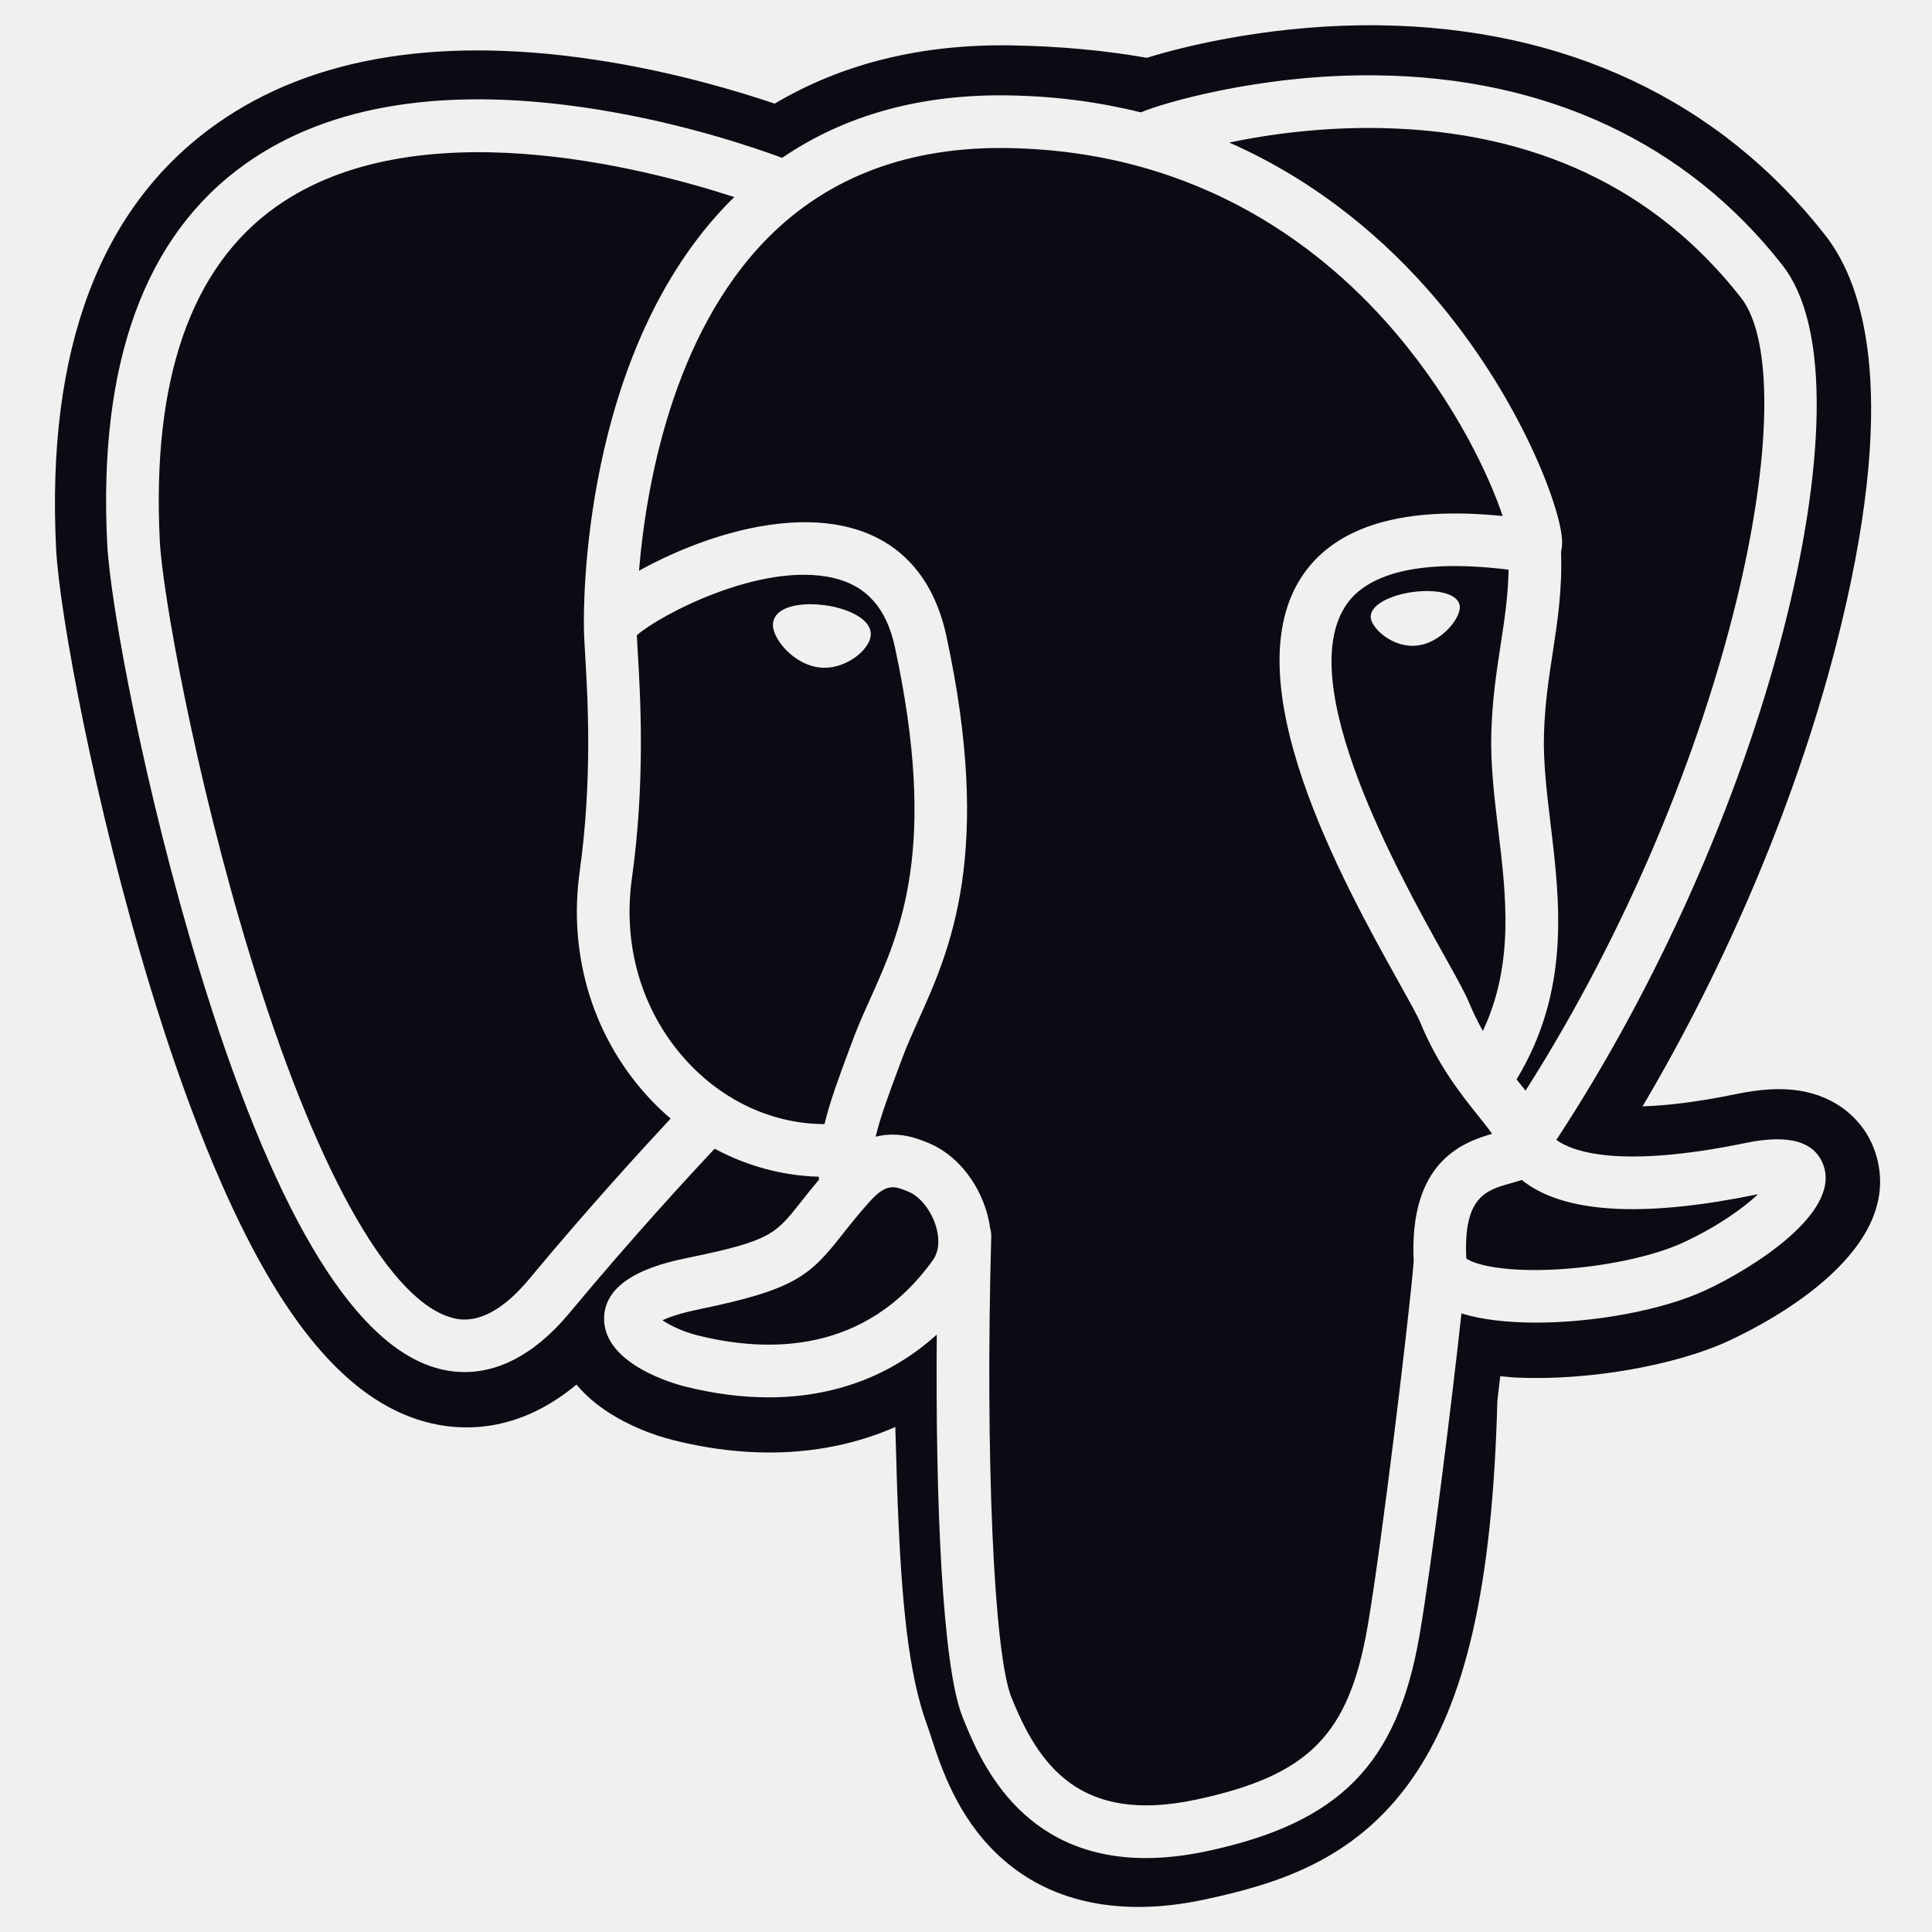
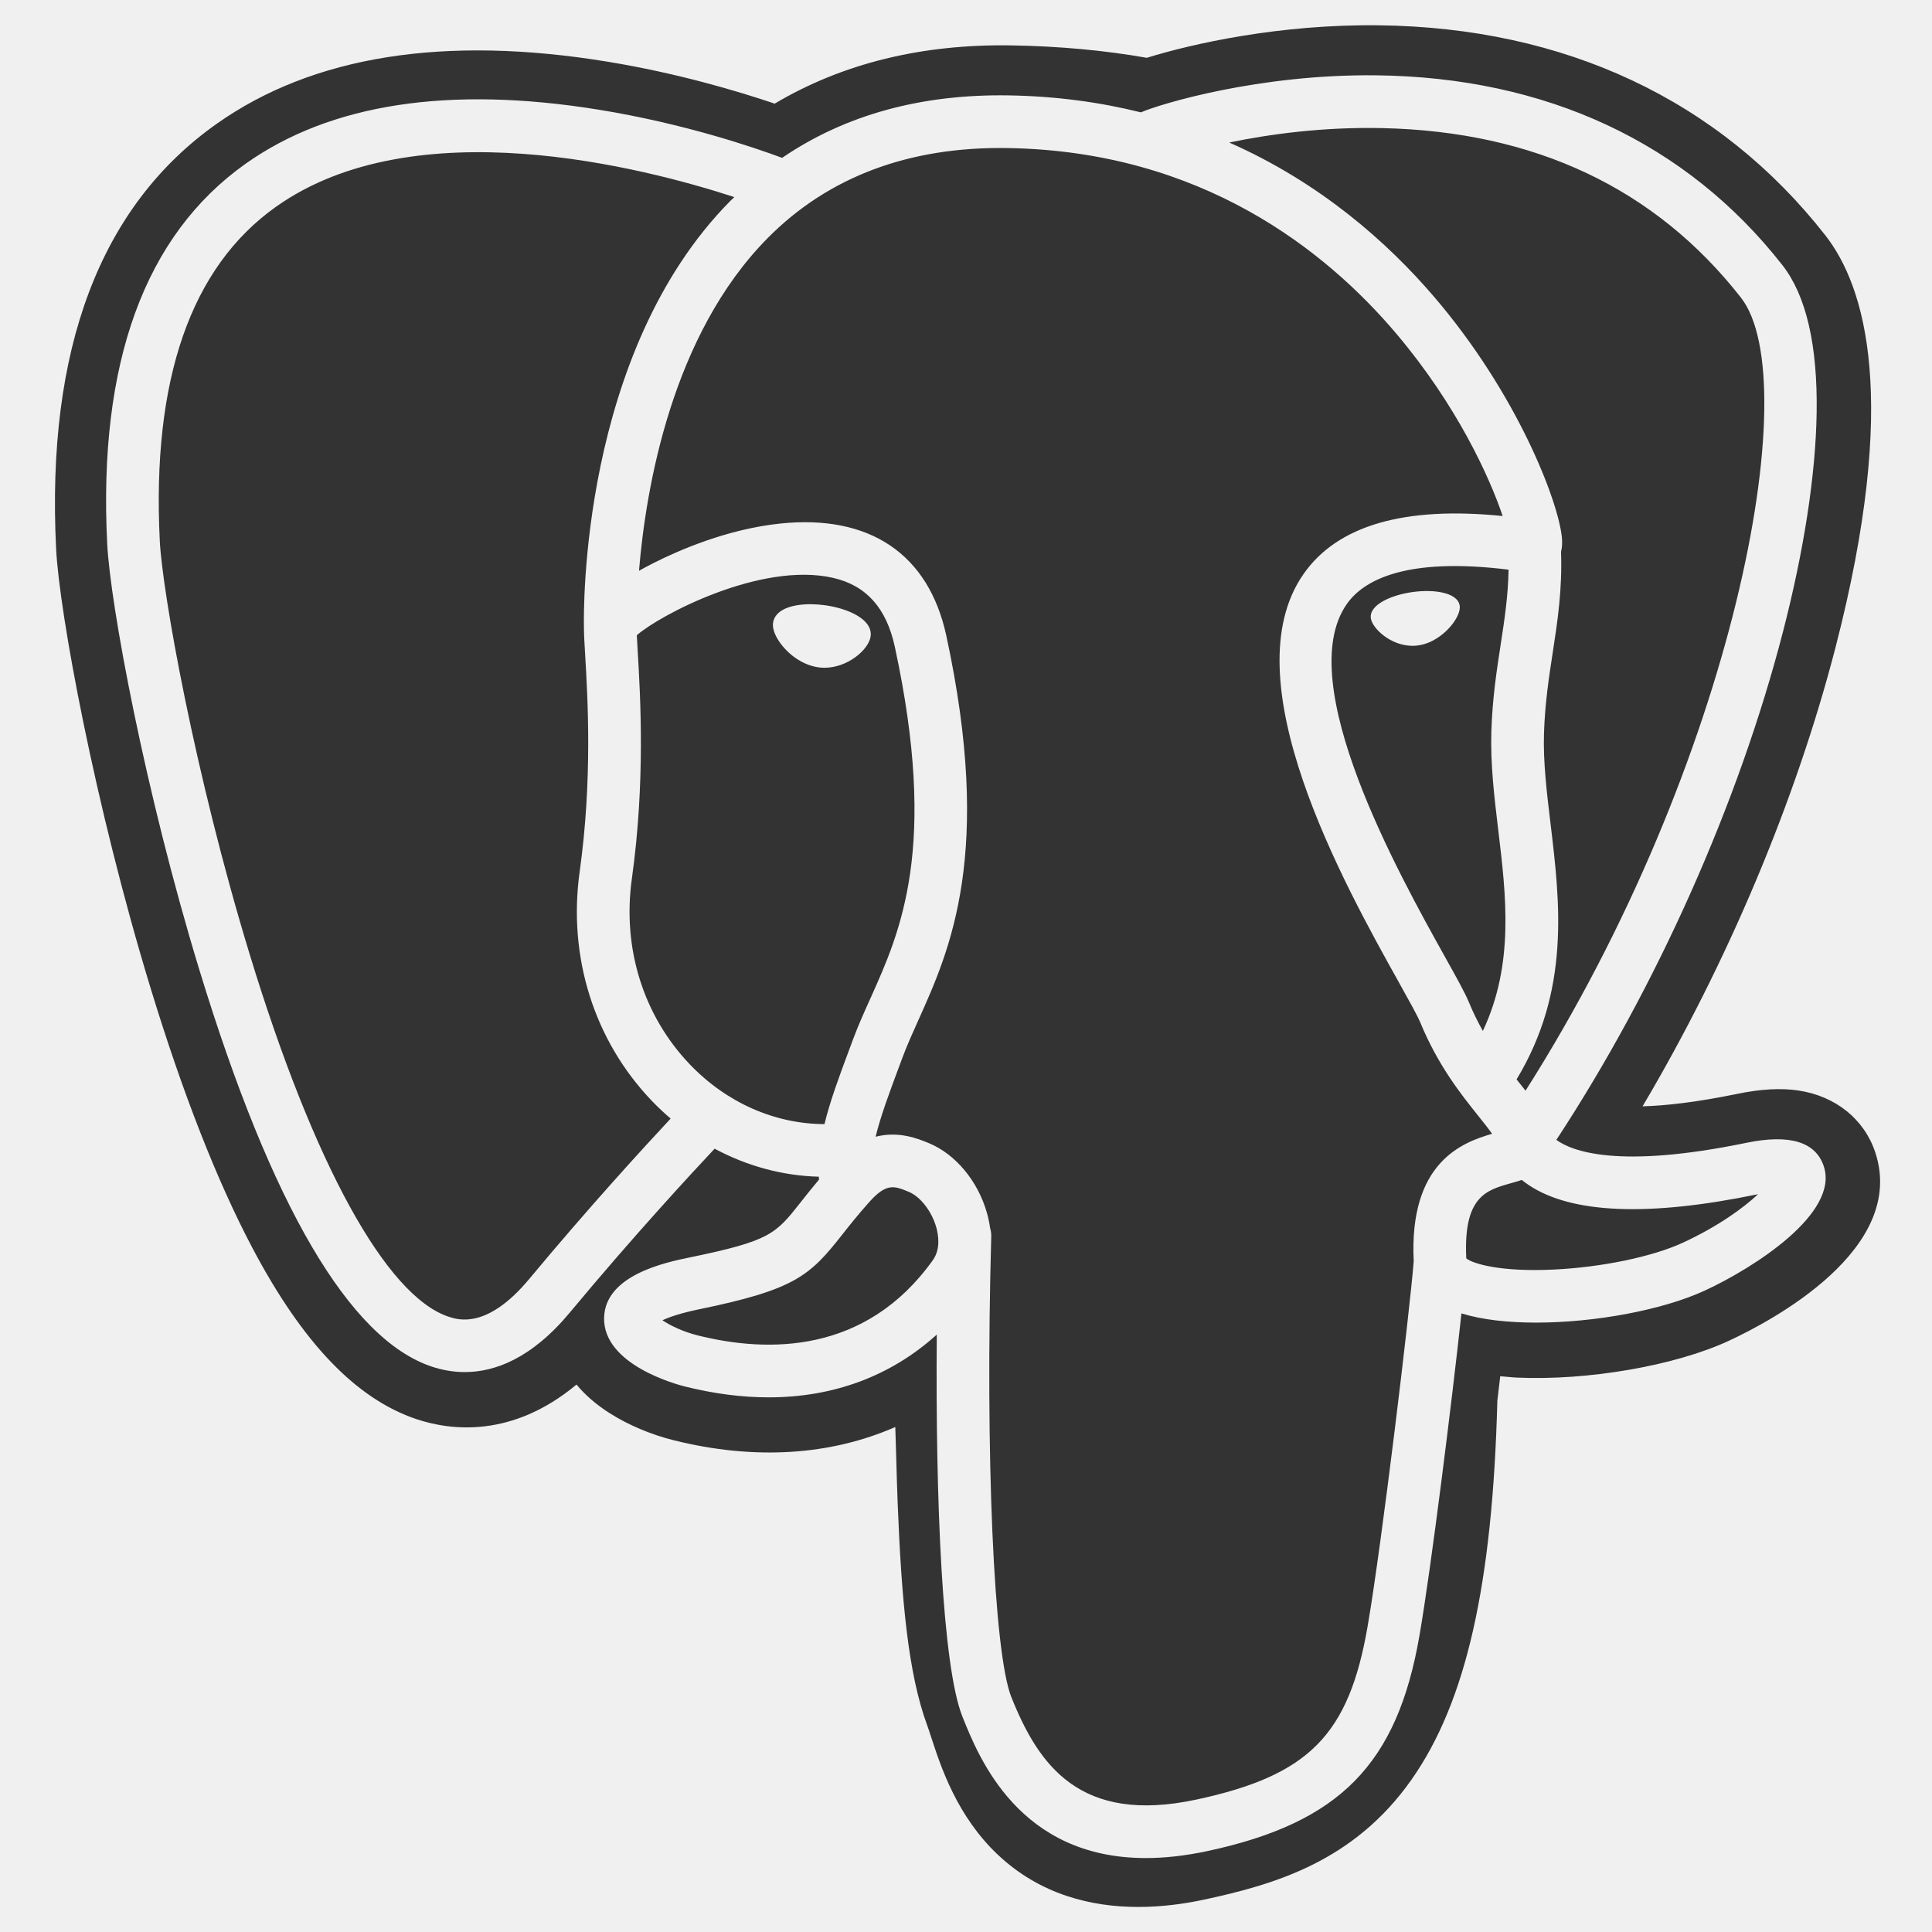
<svg xmlns="http://www.w3.org/2000/svg" width="512" height="512" viewBox="0 0 512 512" fill="none">
-   <g clip-path="url(#clip0_403_752)">
-     <g clip-path="url(#clip1_403_752)">
-       <path fill-rule="evenodd" clip-rule="evenodd" d="M496.969 305.405C494.062 296.601 486.447 290.468 476.598 288.996C471.954 288.303 466.636 288.598 460.343 289.896C449.374 292.159 441.235 293.02 435.296 293.188C457.713 255.338 475.943 212.174 486.437 171.543C503.406 105.845 494.338 75.916 483.742 62.377C455.699 26.545 414.785 7.295 365.423 6.704C339.094 6.383 315.976 11.582 303.919 15.32C292.691 13.34 280.618 12.234 267.951 12.029C244.209 11.65 223.229 16.826 205.303 27.463C195.377 24.109 179.451 19.378 161.057 16.358C117.794 9.255 82.928 14.79 57.425 32.807C26.542 54.621 12.225 92.523 14.873 145.458C15.713 162.266 25.116 213.401 39.919 261.898C48.426 289.772 57.498 312.92 66.883 330.704C80.191 355.922 94.431 370.773 110.417 376.105C119.379 379.092 135.659 381.181 152.783 366.922C154.953 369.549 157.848 372.161 161.692 374.587C166.571 377.665 172.54 380.18 178.499 381.67C199.979 387.041 220.098 385.697 237.263 378.171C237.368 381.224 237.45 384.14 237.519 386.659C237.634 390.745 237.746 394.75 237.896 398.496C238.912 423.826 240.636 443.522 245.742 457.301C246.022 458.06 246.399 459.215 246.798 460.439C249.344 468.239 253.605 481.295 264.44 491.522C275.663 502.113 289.237 505.363 301.668 505.362C307.903 505.362 313.852 504.544 319.069 503.426C337.669 499.44 358.792 493.367 374.072 471.61C388.518 451.042 395.541 420.063 396.812 371.249C396.976 369.869 397.129 368.551 397.275 367.295C397.374 366.447 397.475 365.581 397.577 364.716L400.981 365.015L401.857 365.075C420.801 365.938 443.964 361.92 458.189 355.313C469.43 350.096 505.45 331.08 496.969 305.405ZM218.69 160.404C213.615 159.697 209.018 160.351 206.692 162.111C205.383 163.102 204.979 164.25 204.87 165.04C204.578 167.133 206.045 169.447 206.945 170.64C209.493 174.019 213.218 176.341 216.904 176.853C217.438 176.927 217.969 176.962 218.497 176.962C224.645 176.962 230.232 172.177 230.725 168.644C231.341 164.22 224.918 161.27 218.69 160.404ZM386.842 160.544H386.84C386.357 157.076 380.185 156.087 374.328 156.901C368.481 157.716 362.81 160.355 363.283 163.831C363.664 166.534 368.543 171.149 374.321 171.148C374.808 171.148 375.3 171.115 375.796 171.046C379.653 170.512 382.482 168.063 383.826 166.651C385.874 164.501 387.058 162.102 386.842 160.544ZM483.322 309.079C481.174 302.584 474.262 300.493 462.777 302.866C428.676 309.904 416.464 305.028 412.453 302.076C438.96 261.695 460.765 212.887 472.528 167.346C478.101 145.774 481.179 125.741 481.43 109.413C481.707 91.488 478.656 78.319 472.36 70.273C446.976 37.839 409.724 20.441 364.628 19.963C333.627 19.615 307.434 27.549 302.356 29.78C291.662 27.121 280.005 25.488 267.315 25.28C244.041 24.904 223.925 30.475 207.268 41.832C200.034 39.14 181.336 32.722 158.472 29.039C118.941 22.673 87.529 27.496 65.112 43.377C38.363 62.328 26.015 96.202 28.407 144.058C29.213 160.16 38.386 209.689 52.864 257.124C71.921 319.555 92.635 354.898 114.432 362.168C116.983 363.019 119.925 363.614 123.168 363.614C131.119 363.614 140.867 360.03 151.009 347.837C167.856 327.57 183.585 310.587 189.383 304.416C197.951 309.016 207.363 311.583 216.991 311.841C217.008 312.093 217.034 312.345 217.056 312.596C215.125 314.887 213.54 316.894 212.19 318.609C205.519 327.076 204.131 328.839 182.659 333.26C176.552 334.52 160.328 337.864 160.091 349.235C159.833 361.658 179.266 366.876 181.481 367.429C189.197 369.361 196.63 370.314 203.719 370.314C220.961 370.313 236.132 364.647 248.258 353.683C247.884 397.975 249.731 441.619 255.049 454.917C259.404 465.802 270.045 492.407 303.656 492.405C308.586 492.405 314.016 491.832 319.987 490.552C355.064 483.031 370.296 467.528 376.189 433.349C379.343 415.082 384.754 371.462 387.298 348.065C392.67 349.74 399.585 350.507 407.061 350.506C422.652 350.506 440.642 347.193 451.924 341.956C464.598 336.071 487.469 321.626 483.322 309.079ZM399.788 150.971C399.672 157.879 398.721 164.149 397.713 170.695C396.629 177.735 395.507 185.013 395.225 193.849C394.946 202.448 396.02 211.388 397.059 220.032C399.158 237.493 401.311 255.471 392.974 273.21C391.679 270.909 390.428 268.398 389.281 265.618C388.246 263.106 385.996 259.072 382.882 253.488C370.762 231.754 342.381 180.857 356.91 160.088C361.236 153.905 372.219 147.55 399.788 150.971ZM366.372 33.951C406.776 34.843 438.737 49.959 461.367 78.875C478.723 101.055 459.611 201.977 404.284 289.043C403.737 288.349 403.181 287.648 402.605 286.929C402.376 286.641 402.142 286.349 401.905 286.053C416.202 262.441 413.406 239.08 410.918 218.367C409.896 209.867 408.931 201.839 409.176 194.298C409.43 186.303 410.487 179.449 411.508 172.82C412.766 164.651 414.043 156.199 413.691 146.234C413.954 145.19 414.06 143.955 413.923 142.489C413.022 132.933 402.114 104.338 379.878 78.453C367.716 64.297 349.979 48.454 325.761 37.768C336.178 35.609 350.423 33.596 366.372 33.951ZM140.277 338.913C129.103 352.348 121.385 349.773 118.848 348.928C102.313 343.412 83.128 308.466 66.213 253.049C51.577 205.098 43.023 156.881 42.347 143.36C40.21 100.599 50.575 70.797 73.157 54.783C109.907 28.721 170.328 44.32 194.606 52.232C194.257 52.576 193.894 52.898 193.548 53.248C153.709 93.483 154.654 162.227 154.751 166.428C154.748 168.049 154.884 170.345 155.071 173.502C155.756 185.064 157.031 206.583 153.624 230.953C150.456 253.599 157.437 275.764 172.773 291.765C174.36 293.421 176.018 294.976 177.73 296.44C170.903 303.751 156.067 319.917 140.277 338.913ZM182.85 282.107C170.489 269.211 164.876 251.272 167.447 232.886C171.046 207.142 169.717 184.721 169.004 172.676C168.904 170.991 168.815 169.514 168.763 168.348C174.583 163.188 201.554 148.736 220.788 153.143C229.567 155.154 234.914 161.13 237.138 171.412C248.646 224.637 238.662 246.821 230.639 264.647C228.985 268.32 227.423 271.791 226.088 275.383L225.054 278.159C222.437 285.179 220.001 291.705 218.492 297.902C205.353 297.862 192.57 292.25 182.85 282.107ZM184.867 353.888C181.031 352.93 177.58 351.265 175.555 349.884C177.246 349.088 180.256 348.006 185.475 346.931C210.735 341.73 214.635 338.061 223.154 327.244C225.108 324.765 227.322 321.953 230.388 318.529C230.389 318.527 230.39 318.526 230.391 318.525C234.959 313.412 237.047 314.279 240.835 315.85C243.905 317.121 246.895 320.968 248.108 325.203C248.681 327.203 249.326 331 247.218 333.952C229.421 358.869 203.49 358.549 184.867 353.888ZM317.061 476.904C286.16 483.525 275.219 467.758 268.009 449.734C263.355 438.096 261.069 385.622 262.691 327.674C262.713 326.903 262.603 326.158 262.39 325.458C262.205 324.107 261.921 322.739 261.527 321.363C259.113 312.932 253.233 305.878 246.178 302.955C243.376 301.793 238.23 299.663 232.048 301.244C233.367 295.812 235.654 289.679 238.132 283.037L239.172 280.242C240.343 277.092 241.811 273.829 243.366 270.376C251.761 251.723 263.26 226.176 250.781 168.461C246.106 146.845 230.496 136.289 206.833 138.74C192.646 140.208 179.668 145.932 173.195 149.214C171.803 149.919 170.53 150.6 169.341 151.264C171.147 129.483 177.974 88.779 203.508 63.026C219.585 46.812 240.996 38.805 267.084 39.236C318.486 40.078 351.448 66.457 370.05 88.439C386.079 107.382 394.759 126.462 398.224 136.752C372.173 134.104 354.455 139.247 345.473 152.087C325.933 180.018 356.163 234.232 370.692 260.286C373.355 265.061 375.655 269.188 376.379 270.941C381.11 282.407 387.235 290.062 391.707 295.651C393.077 297.363 394.408 299.023 395.419 300.473C387.529 302.749 373.357 308.004 374.648 334.274C373.606 347.457 366.198 409.172 362.436 430.977C357.469 459.784 346.868 470.514 317.061 476.904ZM446.047 329.297C437.979 333.042 424.477 335.852 411.651 336.454C397.484 337.118 390.272 334.867 388.576 333.483C387.779 317.113 393.874 315.402 400.322 313.591C401.336 313.306 402.324 313.029 403.278 312.695C403.872 313.178 404.521 313.657 405.232 314.126C416.619 321.642 436.929 322.453 465.6 316.535C465.705 316.512 465.81 316.492 465.914 316.471C462.048 320.087 455.43 324.94 446.047 329.297Z" fill="#0B0B13" />
+   <g clip-path="url(#clip0_407_1034)">
+     <g clip-path="url(#clip1_407_1034)">
+       <path fill-rule="evenodd" clip-rule="evenodd" d="M496.969 305.404C494.062 296.601 486.447 290.468 476.597 288.995C471.954 288.302 466.635 288.598 460.342 289.895C449.373 292.158 441.235 293.02 435.296 293.188C457.713 255.337 475.942 212.173 486.437 171.542C503.405 105.845 494.337 75.915 483.741 62.376C455.699 26.544 414.784 7.294 365.423 6.704C339.093 6.382 315.976 11.581 303.919 15.319C292.691 13.339 280.618 12.233 267.95 12.028C244.208 11.65 223.229 16.825 205.303 27.463C195.376 24.108 179.45 19.377 161.056 16.357C117.794 9.254 82.927 14.789 57.424 32.806C26.542 54.621 12.225 92.522 14.873 145.458C15.713 162.265 25.115 213.4 39.918 261.897C48.426 289.771 57.498 312.92 66.882 330.703C80.191 355.921 94.43 370.772 110.417 376.104C119.378 379.091 135.658 381.18 152.782 366.921C154.953 369.548 157.847 372.161 161.691 374.586C166.571 377.664 172.539 380.179 178.498 381.67C199.978 387.04 220.098 385.696 237.263 378.17C237.368 381.223 237.45 384.14 237.519 386.658C237.633 390.744 237.745 394.749 237.895 398.495C238.912 423.826 240.635 443.521 245.741 457.3C246.021 458.06 246.399 459.214 246.797 460.438C249.343 468.238 253.604 481.294 264.44 491.521C275.663 502.112 289.236 505.362 301.668 505.361C307.903 505.361 313.852 504.543 319.069 503.425C337.669 499.44 358.792 493.366 374.072 471.61C388.517 451.041 395.54 420.062 396.811 371.248C396.976 369.869 397.128 368.551 397.275 367.294C397.373 366.447 397.474 365.58 397.576 364.716L400.98 365.015L401.857 365.074C420.801 365.937 443.964 361.92 458.189 355.312C469.43 350.095 505.45 331.08 496.969 305.404M218.689 160.403C213.615 159.696 209.017 160.35 206.691 162.11C205.382 163.101 204.978 164.249 204.869 165.04C204.577 167.133 206.044 169.446 206.944 170.64C209.493 174.018 213.217 176.34 216.903 176.852C217.437 176.926 217.968 176.962 218.497 176.962C224.644 176.962 230.232 172.176 230.724 168.643C231.34 164.219 224.917 161.27 218.689 160.403M386.841 160.543H386.84C386.356 157.075 380.184 156.086 374.328 156.9C368.481 157.715 362.809 160.355 363.283 163.83C363.664 166.533 368.542 171.148 374.32 171.147C374.807 171.147 375.3 171.114 375.796 171.045C379.652 170.511 382.482 168.062 383.826 166.65C385.874 164.5 387.057 162.102 386.841 160.543M483.321 309.078C481.174 302.583 474.262 300.493 462.776 302.865C428.676 309.903 416.464 305.028 412.453 302.075C438.959 261.695 460.764 212.886 472.527 167.345C478.1 145.773 481.178 125.74 481.429 109.412C481.707 91.487 478.655 78.318 472.359 70.273C446.976 37.838 409.723 20.441 364.628 19.962C333.626 19.614 307.433 27.549 302.355 29.779C291.662 27.12 280.004 25.487 267.314 25.279C244.04 24.903 223.924 30.475 207.268 41.831C200.033 39.139 181.336 32.721 158.472 29.038C118.94 22.672 87.528 27.495 65.111 43.376C38.363 62.327 26.014 96.201 28.407 144.057C29.212 160.159 38.385 209.688 52.863 257.123C71.92 319.554 92.634 354.898 114.431 362.167C116.982 363.018 119.925 363.614 123.167 363.614C131.119 363.614 140.866 360.029 151.009 347.837C167.855 327.569 183.584 310.586 189.382 304.415C197.951 309.015 207.362 311.583 216.991 311.84C217.008 312.092 217.033 312.344 217.056 312.595C215.124 314.886 213.54 316.894 212.189 318.608C205.519 327.075 204.13 328.838 182.658 333.26C176.551 334.519 160.327 337.863 160.091 349.234C159.832 361.658 179.265 366.876 181.48 367.429C189.196 369.36 196.629 370.313 203.718 370.313C220.96 370.312 236.132 364.646 248.257 353.683C247.883 397.974 249.731 441.618 255.049 454.916C259.403 465.801 270.044 492.407 303.655 492.404C308.586 492.404 314.015 491.831 319.987 490.551C355.064 483.03 370.296 467.527 376.189 433.348C379.342 415.082 384.754 371.461 387.298 348.064C392.669 349.739 399.585 350.506 407.06 350.505C422.652 350.505 440.641 347.193 451.924 341.956C464.597 336.07 487.469 321.626 483.321 309.078V309.078V309.078ZM399.788 150.97C399.671 157.878 398.72 164.148 397.713 170.694C396.629 177.734 395.507 185.013 395.225 193.848C394.946 202.447 396.02 211.387 397.059 220.031C399.157 237.493 401.31 255.47 392.974 273.209C391.678 270.908 390.428 268.398 389.281 265.617C388.245 263.106 385.996 259.071 382.882 253.487C370.762 231.753 342.381 180.856 356.909 160.087C361.236 153.904 372.218 147.549 399.788 150.97V150.97V150.97ZM366.371 33.95C406.776 34.843 438.737 49.958 461.367 78.874C478.723 101.054 459.611 201.977 404.283 289.042C403.737 288.348 403.18 287.647 402.605 286.928C402.375 286.64 402.141 286.348 401.905 286.053C416.202 262.441 413.406 239.079 410.918 218.366C409.895 209.866 408.93 201.838 409.175 194.297C409.43 186.303 410.487 179.449 411.508 172.82C412.765 164.65 414.043 156.198 413.69 146.234C413.953 145.189 414.06 143.954 413.922 142.488C413.022 132.932 402.113 104.337 379.877 78.452C367.716 64.296 349.978 48.453 325.76 37.768C336.177 35.609 350.423 33.595 366.371 33.95V33.95V33.95ZM140.276 338.912C129.102 352.347 121.385 349.773 118.848 348.927C102.312 343.411 83.128 308.465 66.213 253.048C51.577 205.097 43.023 156.88 42.347 143.359C40.209 100.599 50.575 70.797 73.156 54.782C109.906 28.72 170.328 44.319 194.606 52.231C194.257 52.575 193.894 52.898 193.548 53.247C153.708 93.483 154.654 162.226 154.751 166.427C154.748 168.048 154.883 170.344 155.07 173.502C155.755 185.063 157.031 206.582 153.623 230.952C150.456 253.598 157.436 275.763 172.772 291.764C174.36 293.42 176.017 294.976 177.729 296.439C170.902 303.75 156.067 319.916 140.276 338.912V338.912V338.912ZM182.85 282.107C170.489 269.21 164.876 251.271 167.447 232.885C171.045 207.141 169.716 184.72 169.003 172.675C168.903 170.99 168.815 169.513 168.762 168.347C174.583 163.188 201.554 148.735 220.788 153.142C229.567 155.154 234.913 161.13 237.137 171.411C248.646 224.636 238.661 246.82 230.638 264.646C228.984 268.319 227.422 271.79 226.087 275.383L225.054 278.158C222.436 285.178 220.001 291.704 218.491 297.902C205.352 297.861 192.569 292.249 182.85 282.107V282.107V282.107ZM184.866 353.888C181.03 352.929 177.579 351.264 175.555 349.883C177.245 349.087 180.255 348.006 185.474 346.931C210.735 341.729 214.635 338.06 223.154 327.243C225.108 324.764 227.321 321.953 230.387 318.528C230.388 318.526 230.39 318.525 230.391 318.524C234.958 313.411 237.046 314.278 240.835 315.849C243.905 317.12 246.895 320.967 248.107 325.202C248.681 327.202 249.326 330.999 247.217 333.952C229.421 358.868 203.49 358.548 184.866 353.888V353.888V353.888ZM317.061 476.904C286.159 483.525 275.218 467.758 268.008 449.733C263.355 438.096 261.068 385.621 262.691 327.673C262.712 326.902 262.602 326.157 262.39 325.457C262.205 324.106 261.92 322.739 261.526 321.362C259.112 312.931 253.232 305.878 246.178 302.954C243.375 301.793 238.23 299.662 232.048 301.243C233.367 295.811 235.653 289.678 238.131 283.036L239.172 280.241C240.343 277.091 241.811 273.828 243.365 270.375C251.761 251.722 263.26 226.175 250.78 168.461C246.105 146.844 230.496 136.288 206.832 138.739C192.645 140.207 179.667 145.931 173.194 149.213C171.802 149.919 170.529 150.6 169.34 151.264C171.146 129.482 177.973 88.778 203.508 63.026C219.584 46.812 240.996 38.804 267.084 39.236C318.485 40.078 351.447 66.457 370.049 88.438C386.079 107.381 394.759 126.461 398.223 136.752C372.172 134.103 354.455 139.246 345.472 152.087C325.933 180.017 356.162 234.231 370.691 260.285C373.355 265.061 375.655 269.187 376.378 270.94C381.109 282.407 387.234 290.061 391.706 295.65C393.077 297.362 394.407 299.023 395.418 300.473C387.529 302.748 373.356 308.003 374.647 334.273C373.606 347.456 366.198 409.172 362.435 430.976C357.468 459.783 346.867 470.513 317.061 476.904V476.904V476.904ZM446.046 329.296C437.979 333.041 424.477 335.851 411.65 336.453C397.483 337.117 390.272 334.867 388.576 333.483C387.778 317.112 393.873 315.401 400.322 313.59C401.335 313.305 402.324 313.028 403.278 312.695C403.871 313.177 404.521 313.656 405.232 314.126C416.618 321.641 436.928 322.452 465.599 316.534C465.705 316.512 465.81 316.492 465.914 316.47C462.047 320.086 455.43 324.939 446.046 329.296V329.296V329.296Z" fill="#333333" />
    </g>
  </g>
  <defs>
-     <clipPath id="clip0_403_752">
+     <clipPath id="clip0_407_1034">
      <rect width="485" height="500" fill="white" transform="translate(14 6)" />
    </clipPath>
-     <clipPath id="clip1_403_752">
+     <clipPath id="clip1_407_1034">
      <rect width="485" height="500" fill="white" transform="translate(14 6)" />
    </clipPath>
  </defs>
</svg>
